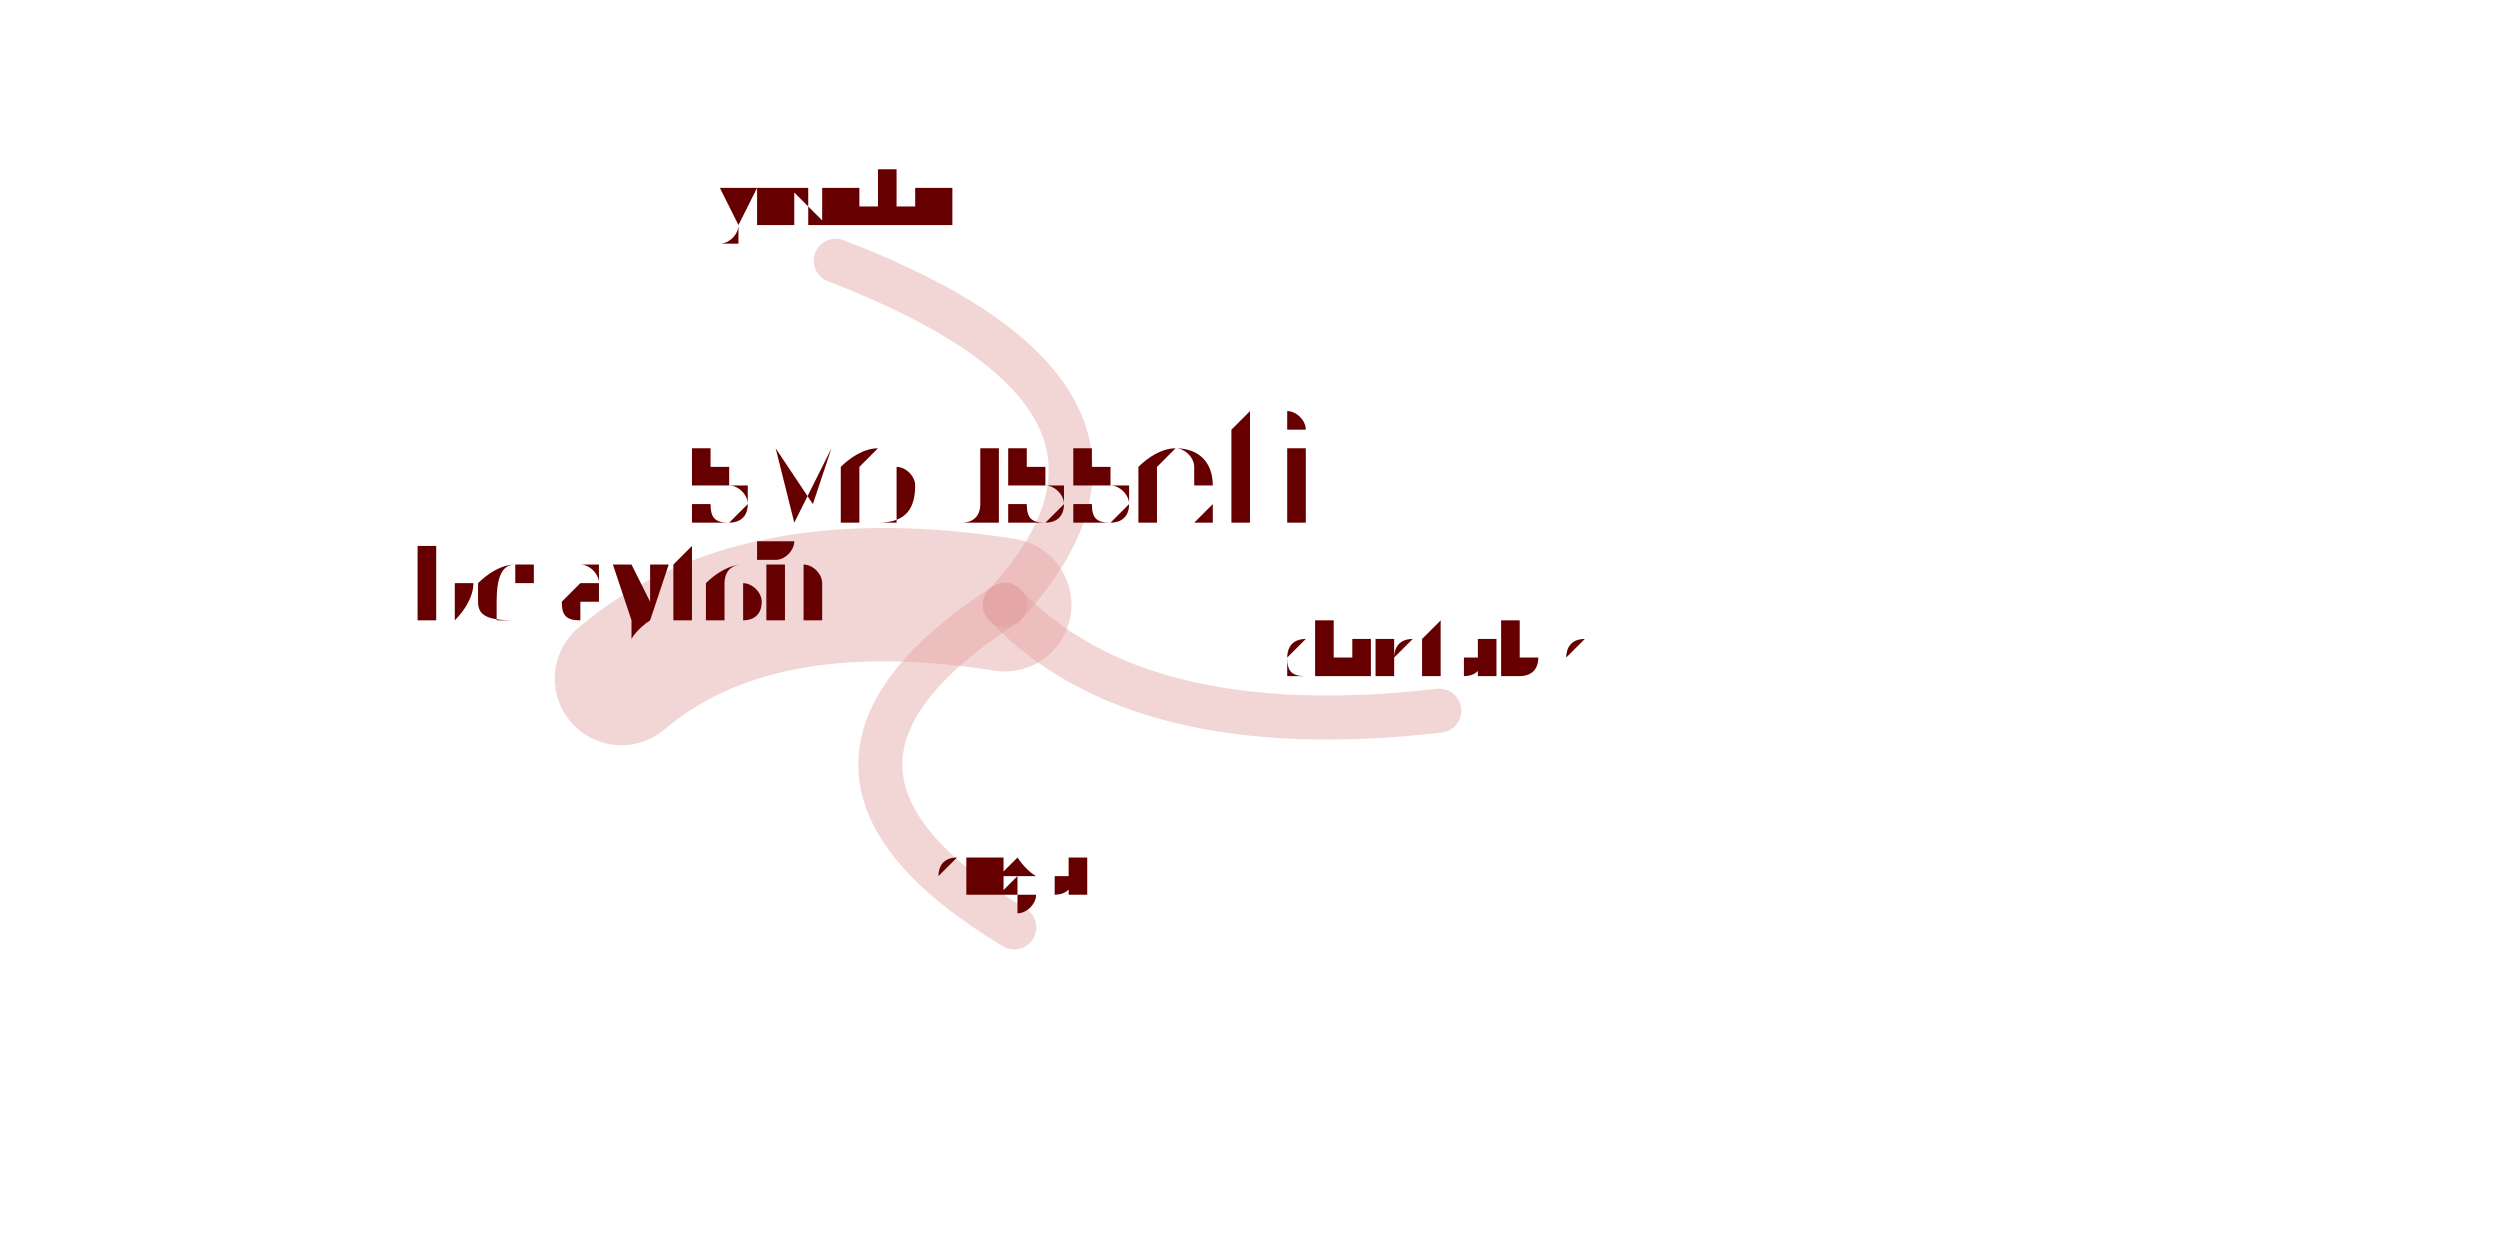
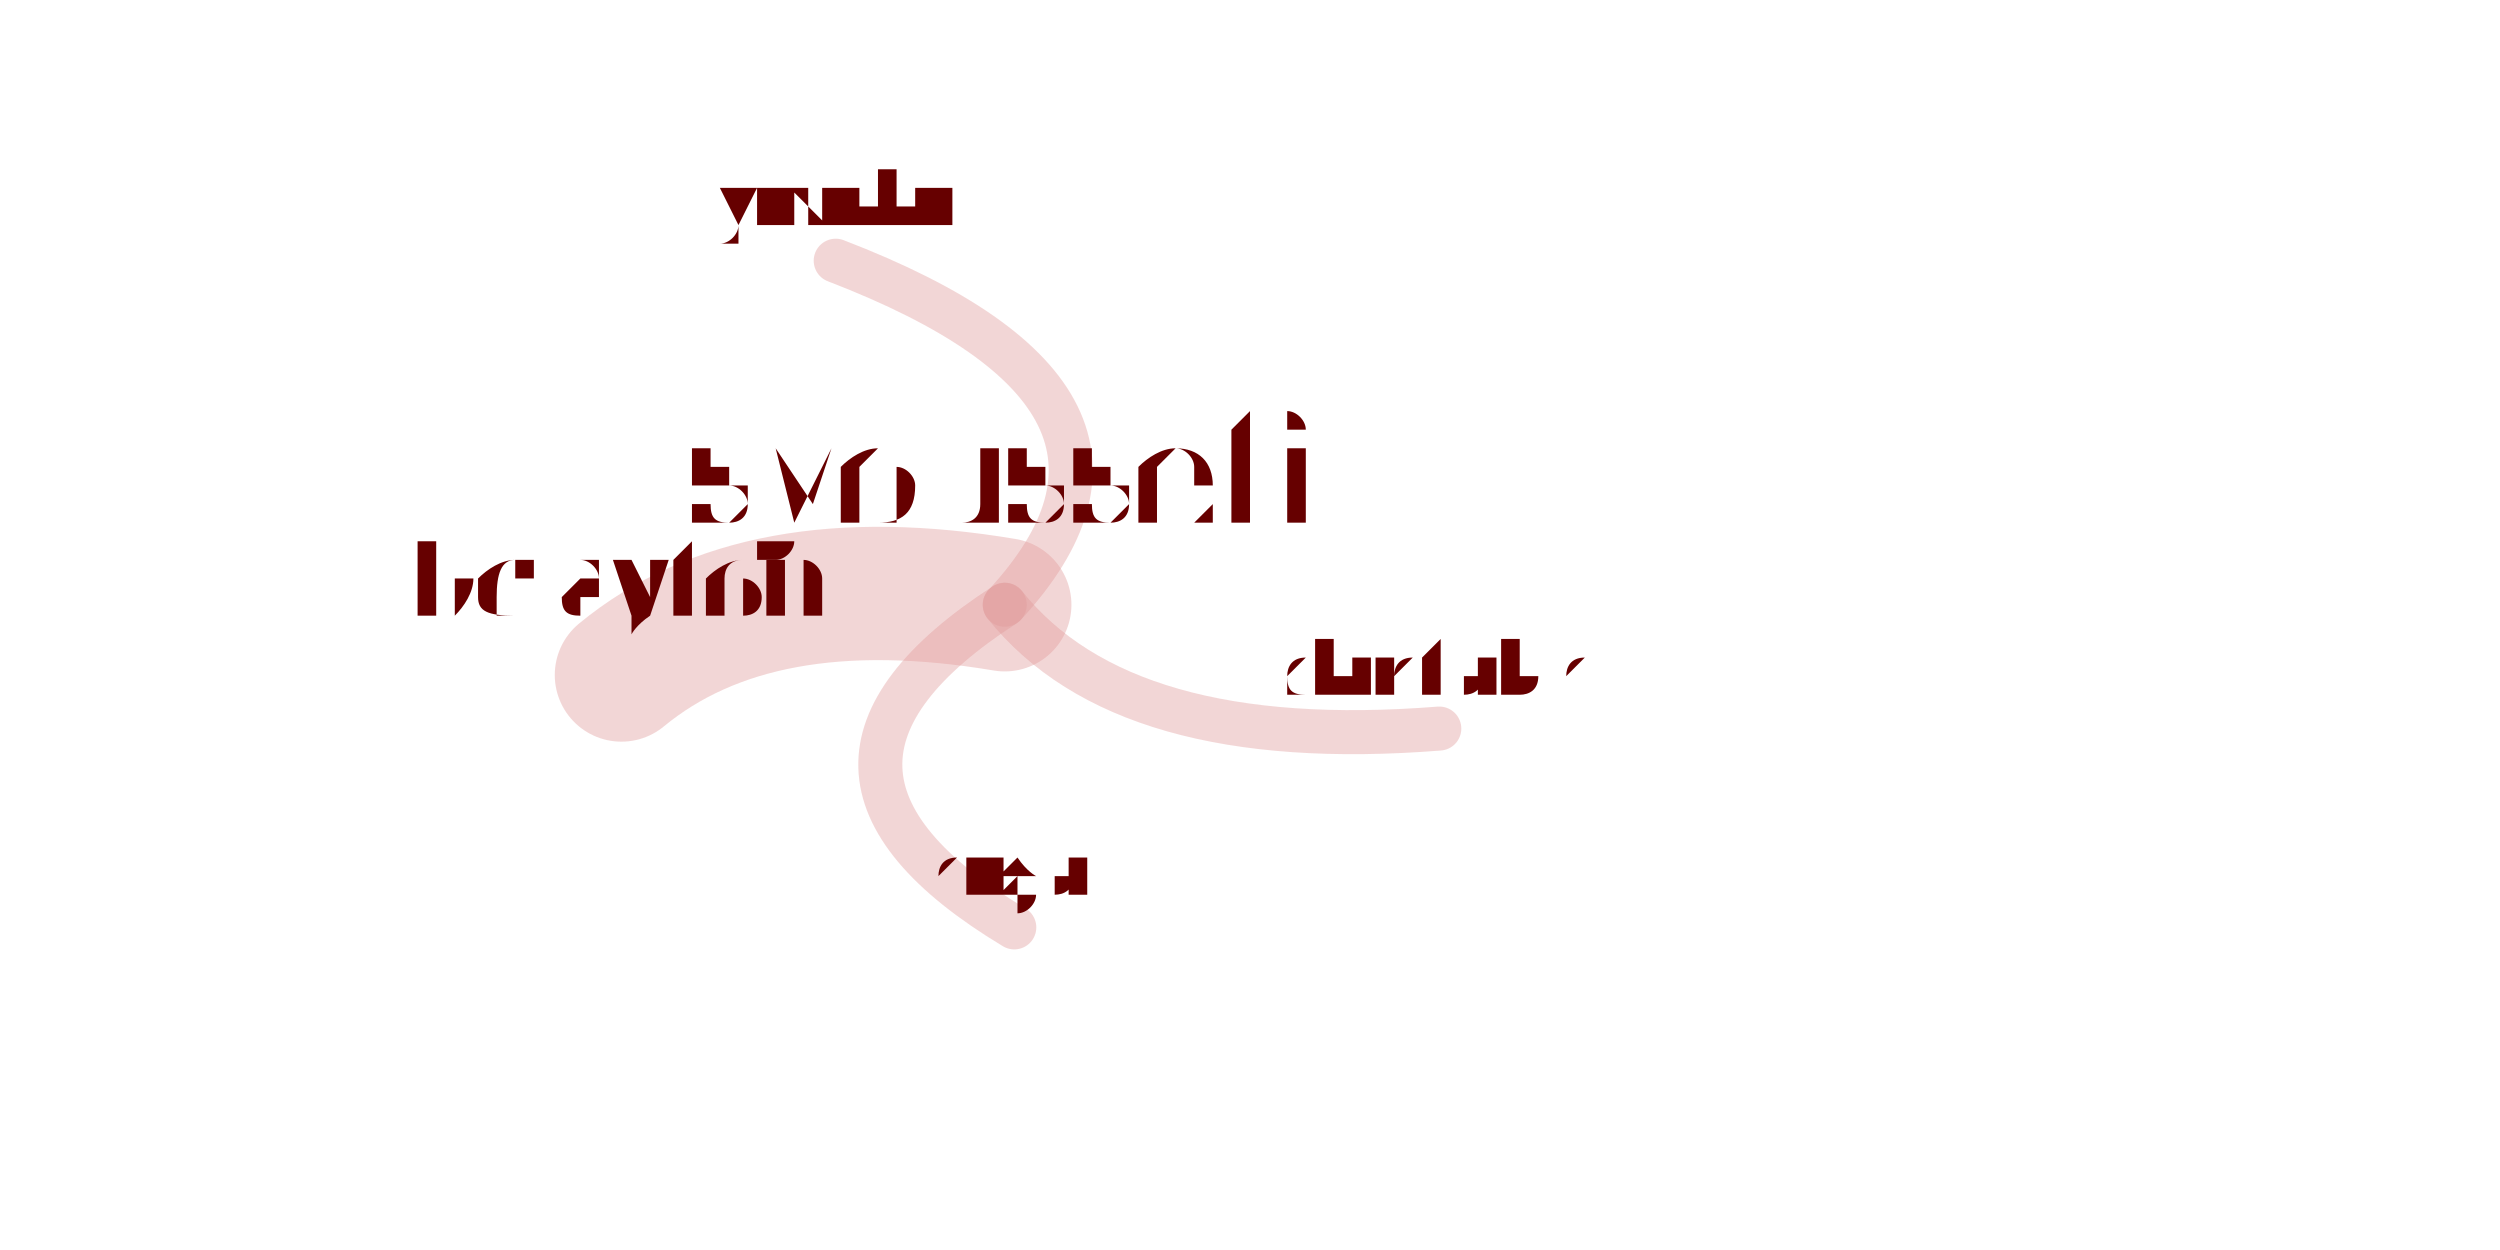
<svg xmlns="http://www.w3.org/2000/svg" width="4000" height="2000" viewBox="-0.025 -0.025 2.05 1.05">
  <style>
    path {
      fill: none;
      stroke-linecap: round;
      stroke-opacity: 0.4;
    }

    text {
      text-anchor: middle;
      alignment-baseline: hanging;
    }
  </style>
  <g opacity="0.4">
    <path d="M0.794 0.483 Q0.954 0.310 0.652 0.194" stroke="hsl(0.0,100%,35%)" stroke-width="0.037" />
    <path d="M0.794 0.483 Q0.581 0.621 0.802 0.754" stroke="hsl(0.0,100%,35%)" stroke-width="0.037" />
-     <path d="M0.794 0.483 Q0.584 0.450 0.472 0.545" stroke="hsl(0.0,100%,35%)" stroke-width="0.112" />
-     <path d="M0.794 0.483 Q0.906 0.601 1.159 0.572" stroke="hsl(0.0,100%,35%)" stroke-width="0.037" />
+     <path d="M0.794 0.483 Q0.586 0.448 0.472 0.542" stroke="hsl(0.0,100%,35%)" stroke-width="0.112" />
+     <path d="M0.794 0.483 Q0.894 0.608 1.159 0.587" stroke="hsl(0.0,100%,35%)" stroke-width="0.037" />
  </g>
  <text x="0.794" y="0.413" font-size="0.141" fill="hsl(0.0,100%,20%)">syoussefi</text>
  <text x="0.652" y="0.165" font-size="0.058" fill="hsl(0.0,100%,20%)">yuxinhu</text>
  <text x="0.802" y="0.726" font-size="0.058" fill="hsl(0.0,100%,20%)">sugoi</text>
-   <text x="0.472" y="0.495" font-size="0.1" fill="hsl(0.0,100%,20%)">bclayton</text>
-   <text x="1.159" y="0.543" font-size="0.058" fill="hsl(0.0,100%,20%)">chrisforbes</text>
+   <text x="0.472" y="0.492" font-size="0.1" fill="hsl(0.0,100%,20%)">bclayton</text>
+   <text x="1.159" y="0.558" font-size="0.058" fill="hsl(0.0,100%,20%)">chrisforbes</text>
</svg>
